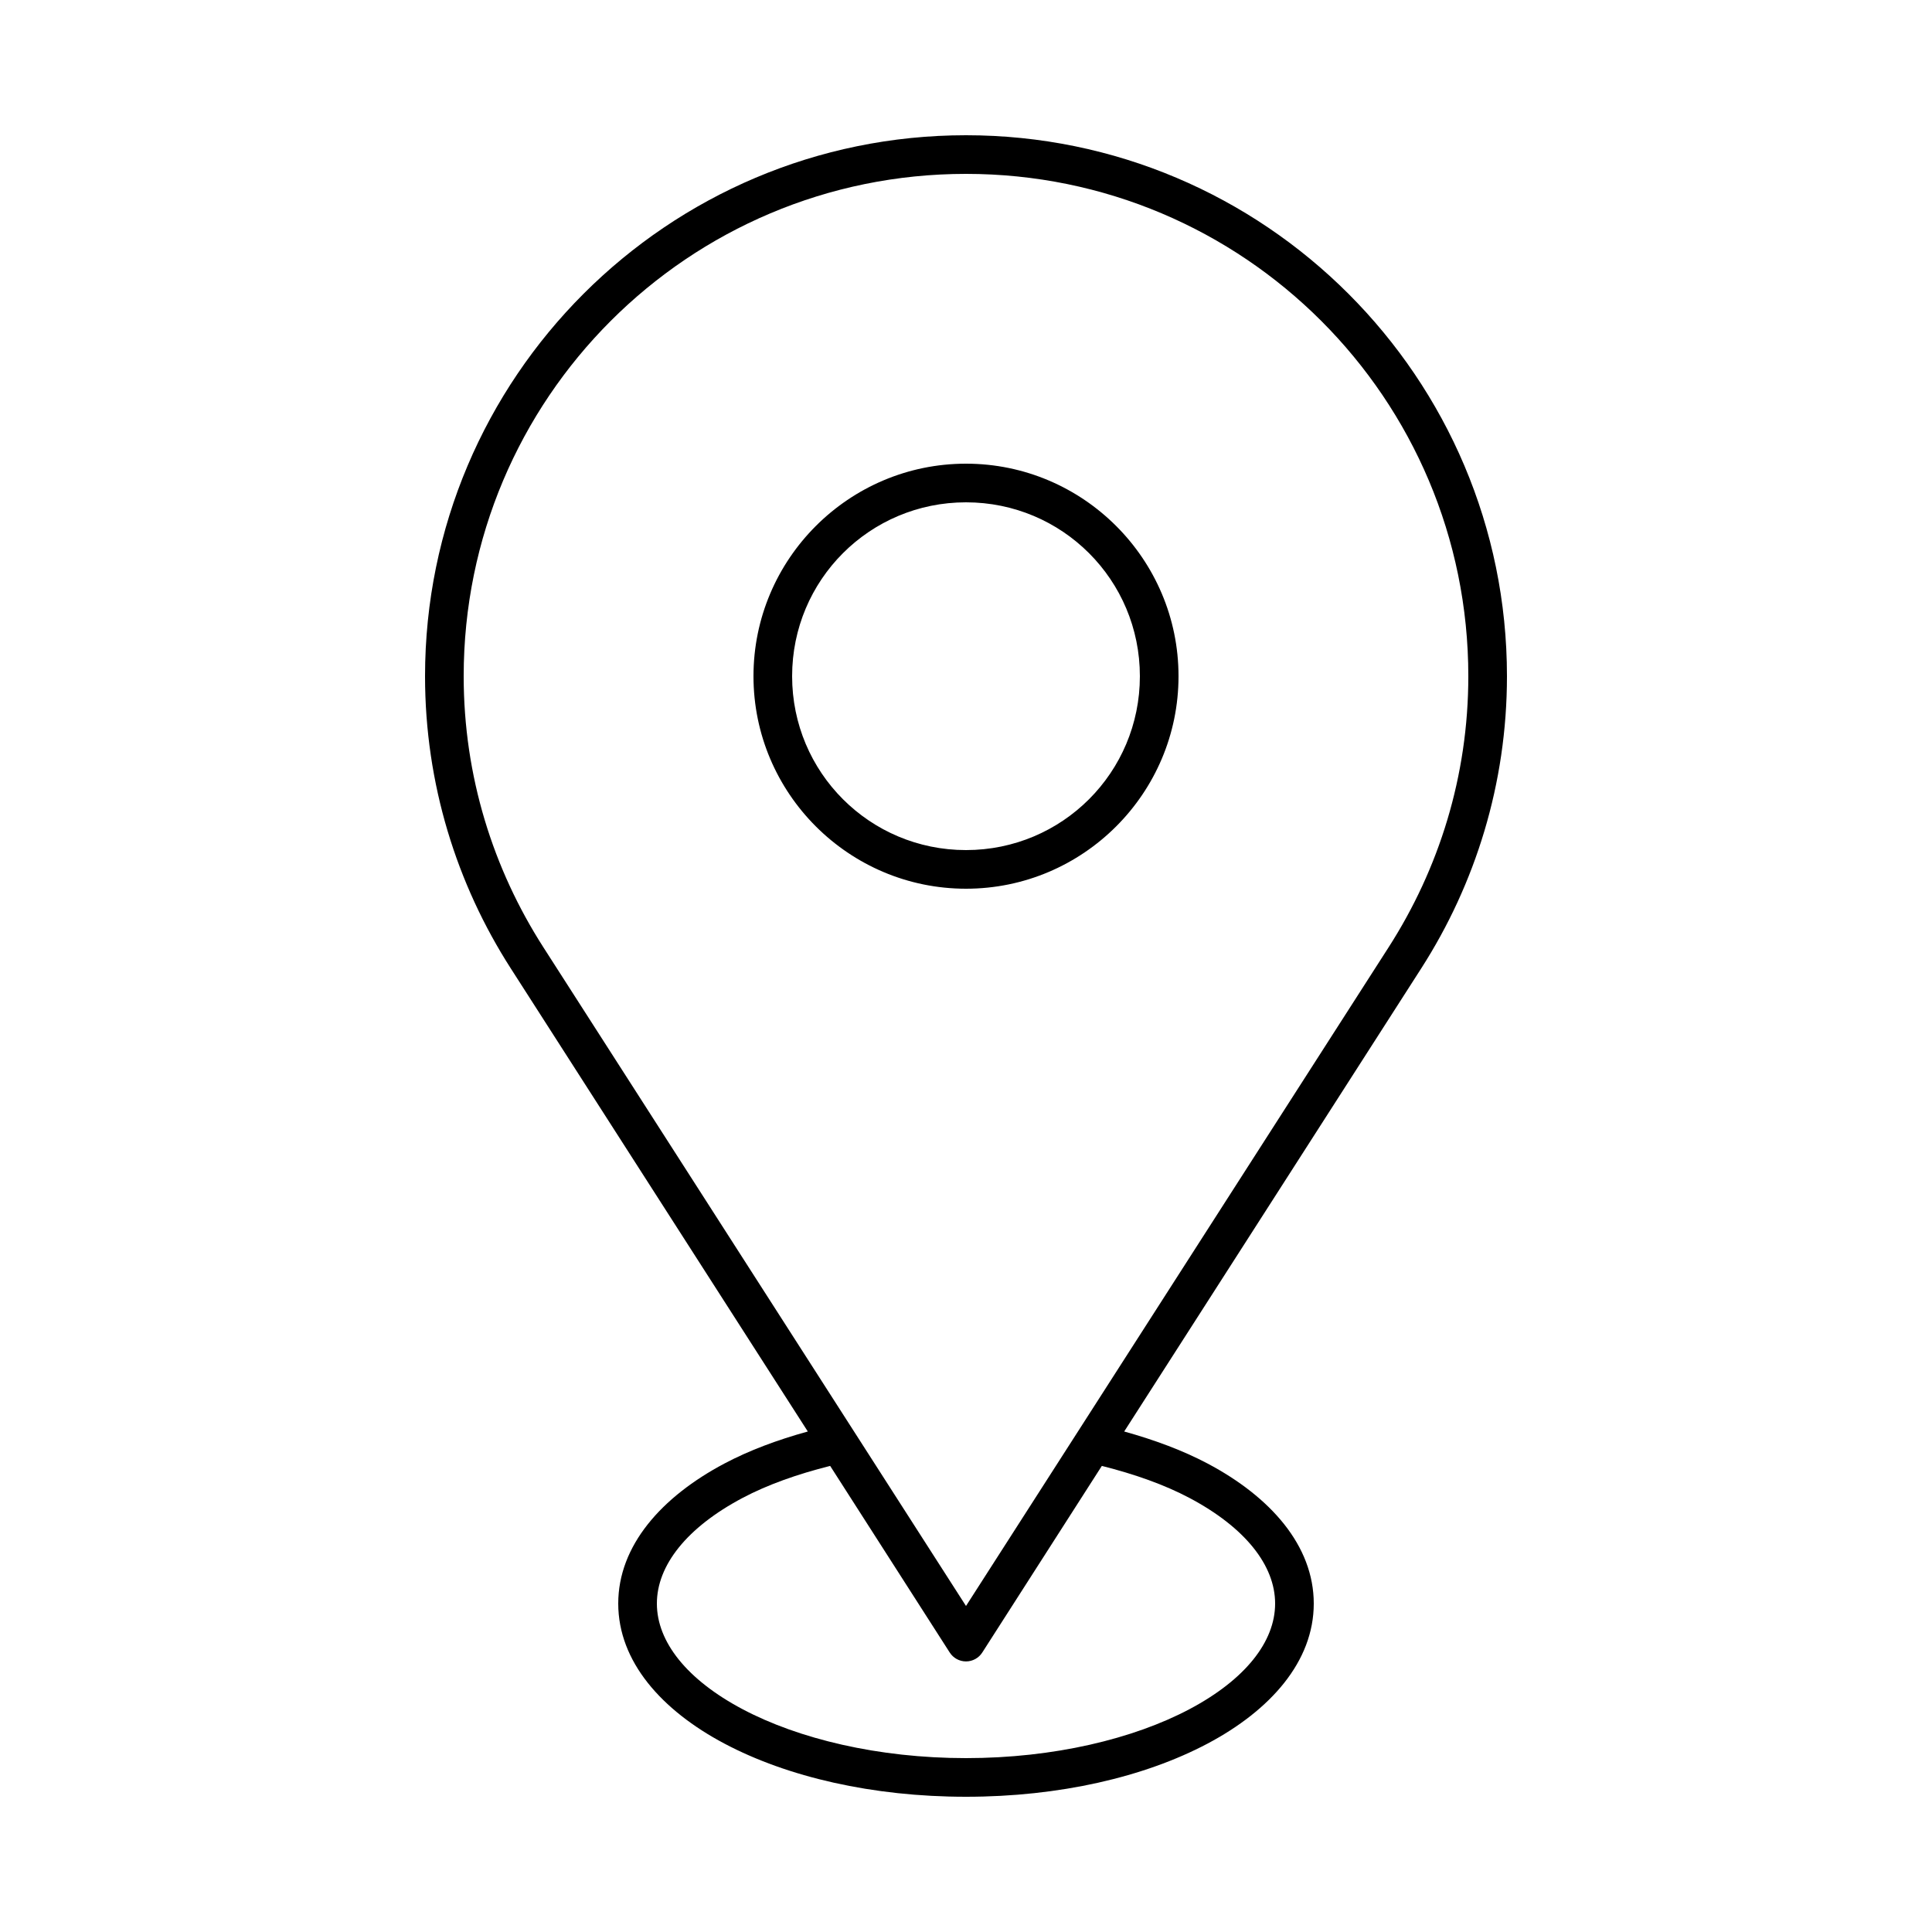
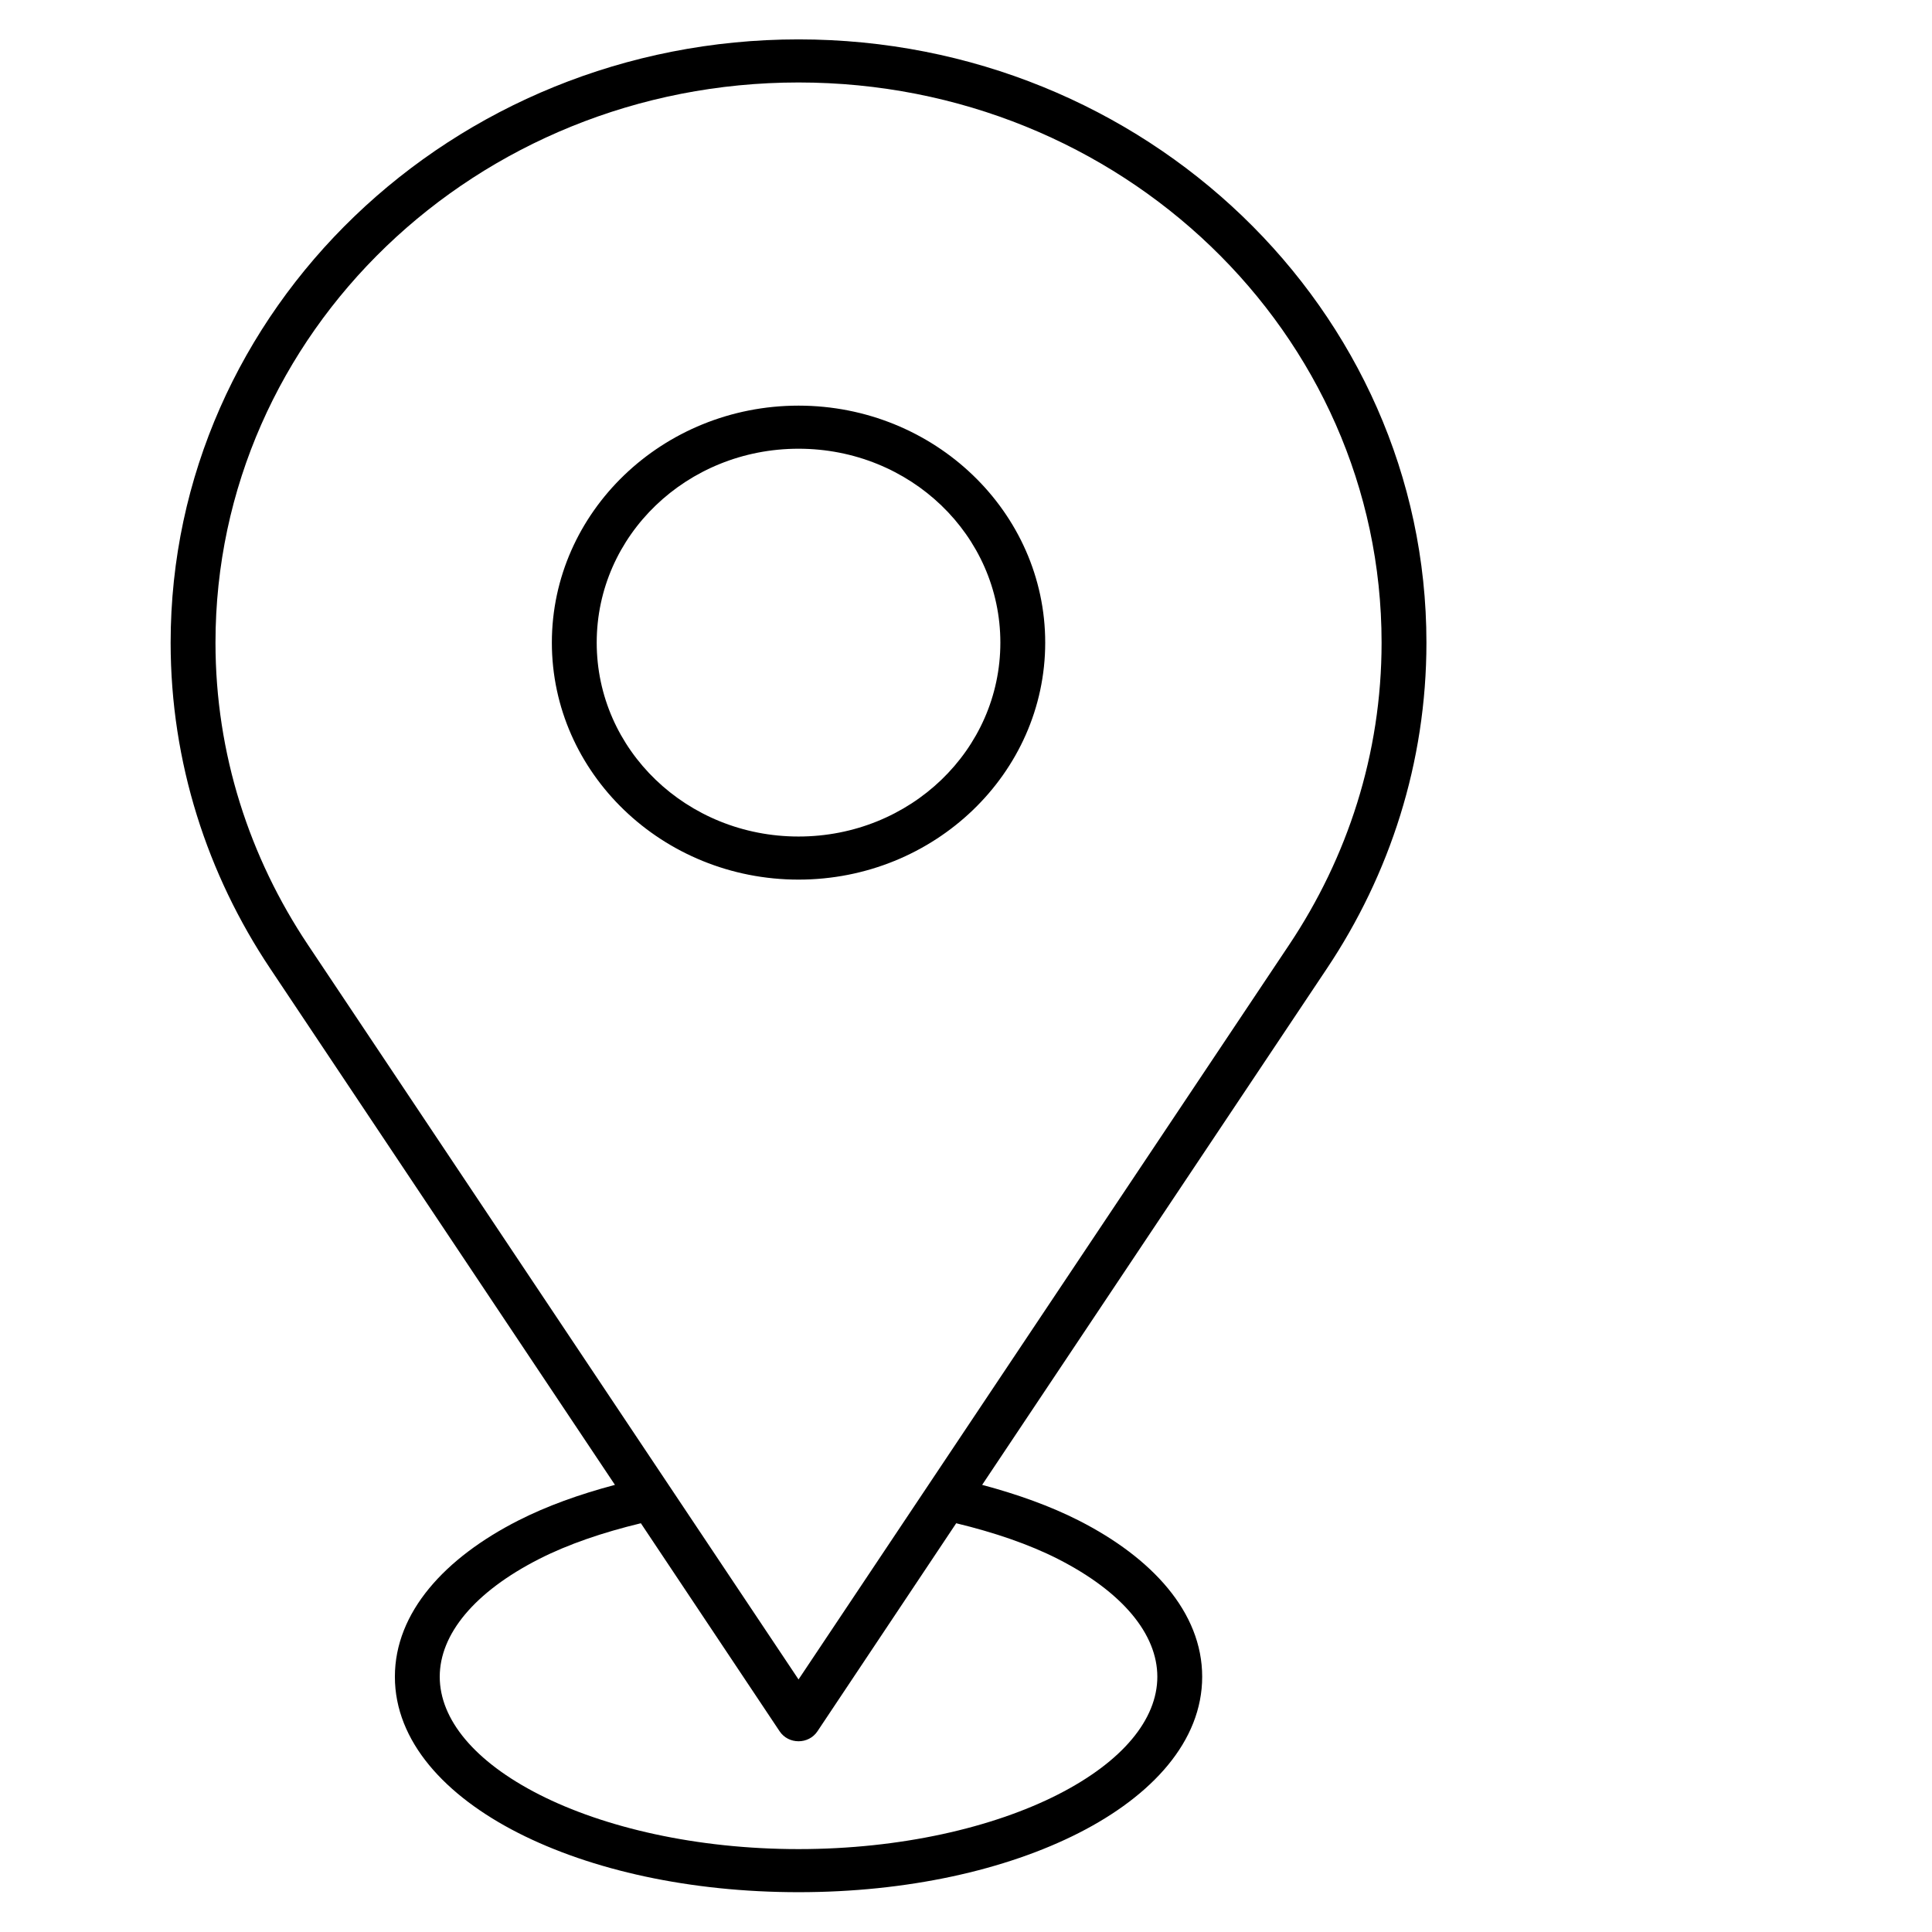
<svg xmlns="http://www.w3.org/2000/svg" version="1.1" x="0px" y="0px" viewBox="0 0 100 100">
-   <g transform="translate(0,-952.3622)">
-     <path d="M 50 7 C 34.548 7 22 19.548 22 35 C 22 40.57 23.638 45.762 26.438 50.125 L 41.812 74.094 C 40.231 74.53 38.773 75.076 37.5 75.75 C 34.238 77.477 32 80.004 32 83 C 32 85.996 34.238 88.523 37.5 90.25 C 40.762 91.977 45.163 93 50 93 C 54.837 93 59.238 91.977 62.5 90.25 C 65.762 88.523 68 85.996 68 83 C 68 80.004 65.762 77.477 62.5 75.75 C 61.23 75.078 59.763 74.531 58.188 74.094 L 73.562 50.125 C 76.362 45.762 78 40.57 78 35 C 78 19.548 65.452 7 50 7 z M 50 9 C 64.371 9 76 20.629 76 35 C 76 40.178 74.476 44.977 71.875 49.031 L 50 83.125 L 28.125 49.031 C 25.524 44.977 24 40.178 24 35 C 24 20.629 35.629 9 50 9 z M 50 24 C 43.937 24 39 28.937 39 35 C 39 41.063 43.937 46 50 46 C 56.063 46 61 41.063 61 35 C 61 28.937 56.063 24 50 24 z M 50 26 C 54.982 26 59 30.018 59 35 C 59 39.982 54.982 44 50 44 C 45.018 44 41 39.982 41 35 C 41 30.018 45.018 26 50 26 z M 42.969 75.875 L 49.156 85.531 A 1 1 0 0 0 50.844 85.531 L 57.031 75.875 C 58.732 76.303 60.278 76.851 61.562 77.531 C 64.453 79.062 66 81.025 66 83 C 66 84.975 64.453 86.939 61.562 88.469 C 58.672 89.999 54.551 91 50 91 C 45.449 91 41.328 89.999 38.438 88.469 C 35.547 86.939 34 84.975 34 83 C 34 81.025 35.547 79.062 38.438 77.531 C 39.723 76.851 41.266 76.303 42.969 75.875 z " transform="translate(0,952.3622)" />
+   <g transform="matrix(1.160714, 0, 0, 1.115126, -16.70365, -1067.771)">
+     <path d="M 50 959.362 C 34.548 959.362 22 971.91 22 987.362 C 22 992.933 23.638 998.124 26.438 1002.487 L 41.813 1026.456 C 40.231 1026.892 38.773 1027.438 37.5 1028.112 C 34.238 1029.839 32 1032.366 32 1035.362 C 32 1038.358 34.238 1040.885 37.5 1042.612 C 40.762 1044.339 45.163 1045.362 50 1045.362 C 54.837 1045.362 59.238 1044.339 62.5 1042.612 C 65.762 1040.885 68 1038.358 68 1035.362 C 68 1032.366 65.762 1029.839 62.5 1028.112 C 61.23 1027.44 59.763 1026.893 58.188 1026.456 L 73.563 1002.487 C 76.362 998.125 78 992.933 78 987.362 C 78 971.91 65.452 959.362 50 959.362 Z M 50 961.362 C 64.371 961.362 76 972.991 76 987.362 C 76 992.54 74.476 997.34 71.875 1001.393 L 50 1035.487 L 28.125 1001.393 C 25.524 997.339 24 992.54 24 987.362 C 24 972.991 35.629 961.362 50 961.362 Z M 50 976.362 C 43.937 976.362 39 981.299 39 987.362 C 39 993.425 43.937 998.362 50 998.362 C 56.063 998.362 61 993.425 61 987.362 C 61 981.299 56.063 976.362 50 976.362 Z M 50 978.362 C 54.982 978.362 59 982.38 59 987.362 C 59 992.345 54.982 996.362 50 996.362 C 45.018 996.362 41 992.345 41 987.362 C 41 982.38 45.018 978.362 50 978.362 Z M 42.969 1028.237 L 49.156 1037.893 C 49.549 1038.511 50.451 1038.511 50.844 1037.893 L 57.031 1028.237 C 58.732 1028.665 60.278 1029.213 61.563 1029.893 C 64.453 1031.424 66 1033.387 66 1035.362 C 66 1037.337 64.453 1039.301 61.563 1040.831 C 58.672 1042.361 54.551 1043.362 50 1043.362 C 45.449 1043.362 41.328 1042.361 38.438 1040.831 C 35.547 1039.301 34 1037.337 34 1035.362 C 34 1033.387 35.547 1031.424 38.438 1029.893 C 39.723 1029.213 41.266 1028.665 42.969 1028.237 Z" />
  </g>
</svg>
